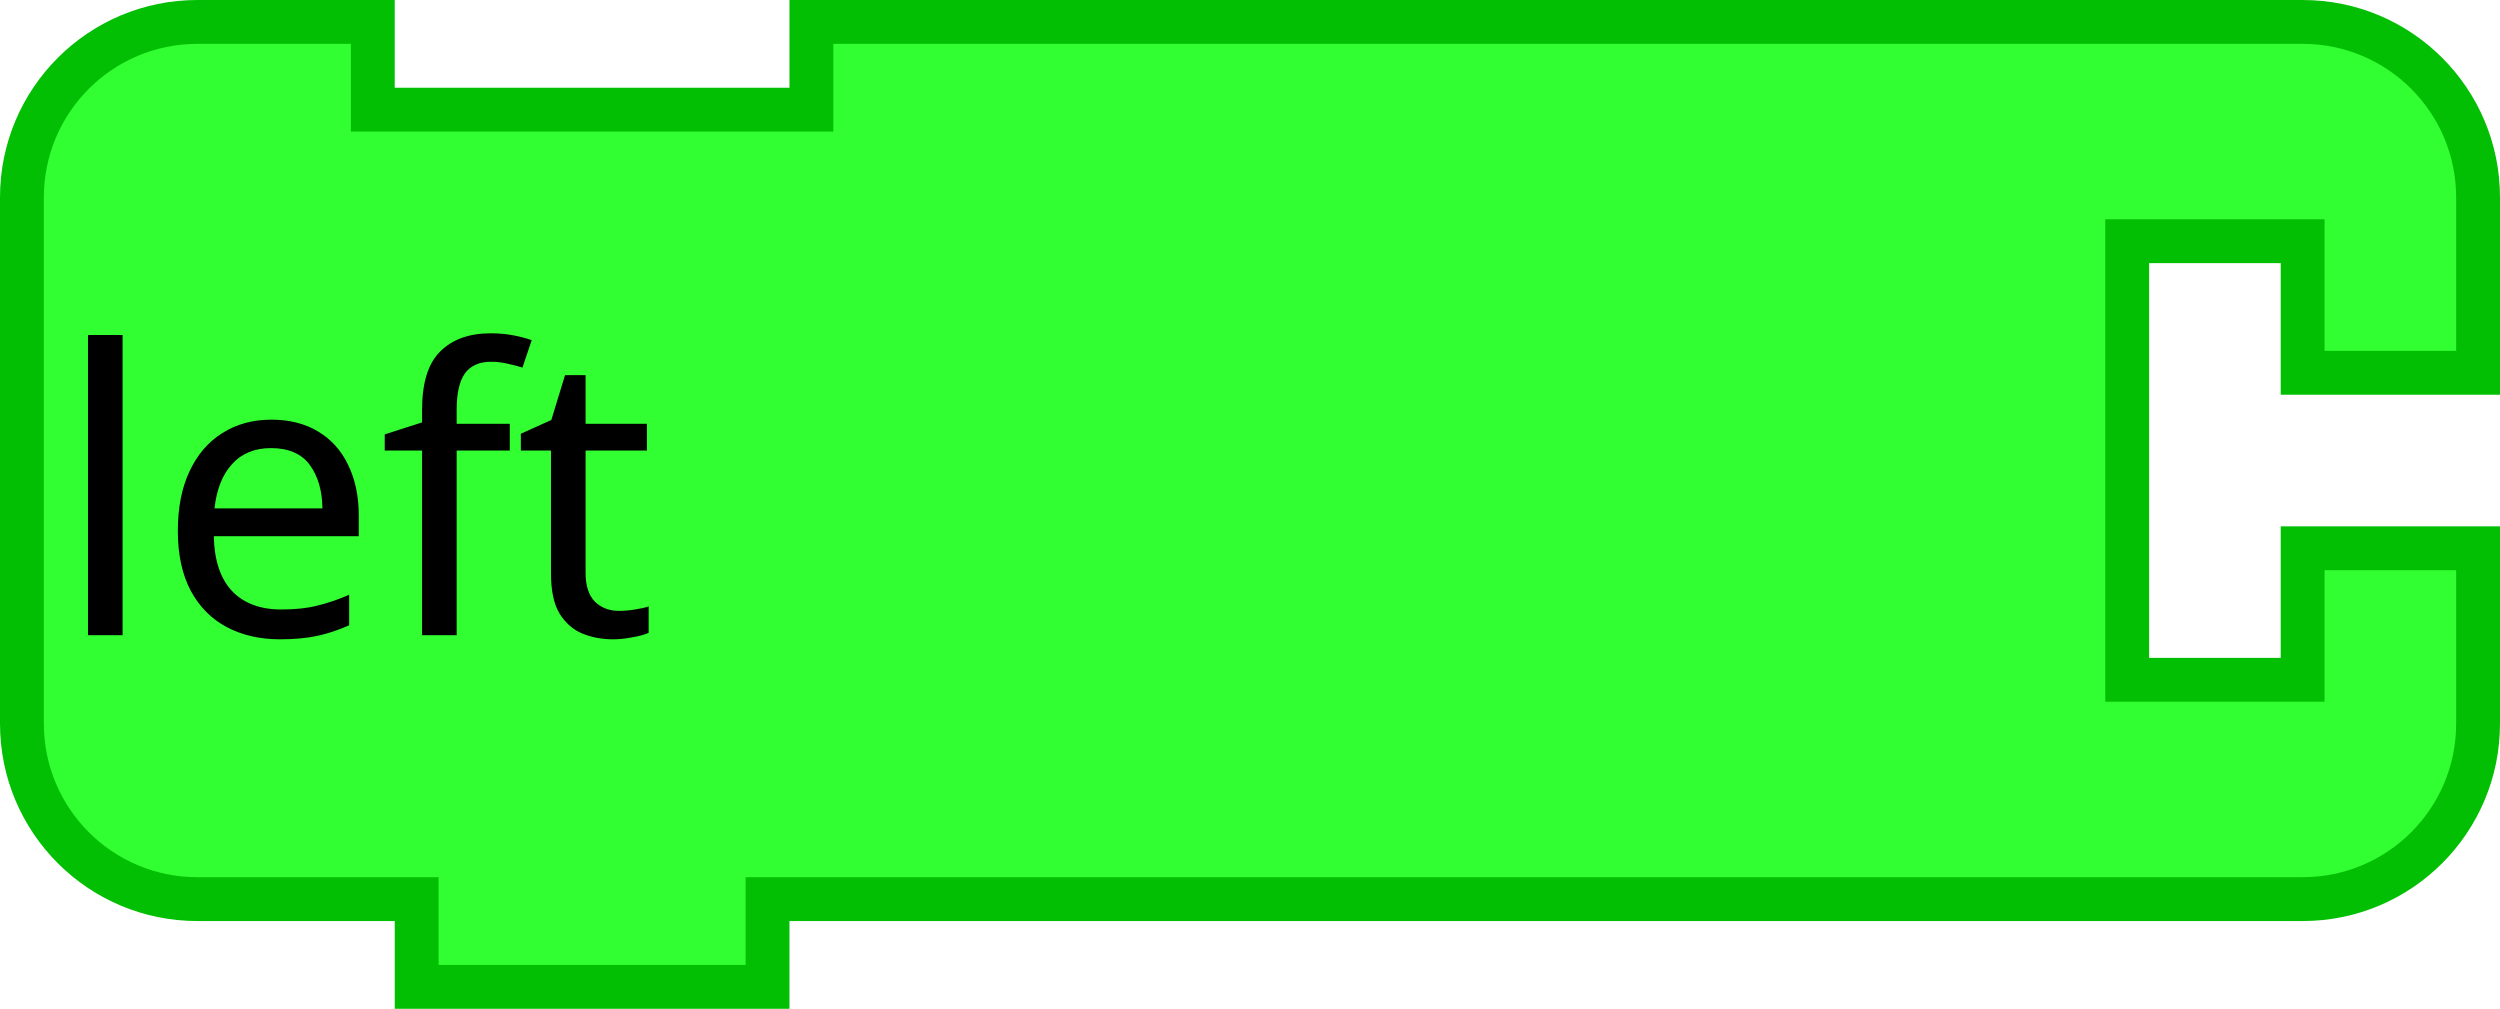
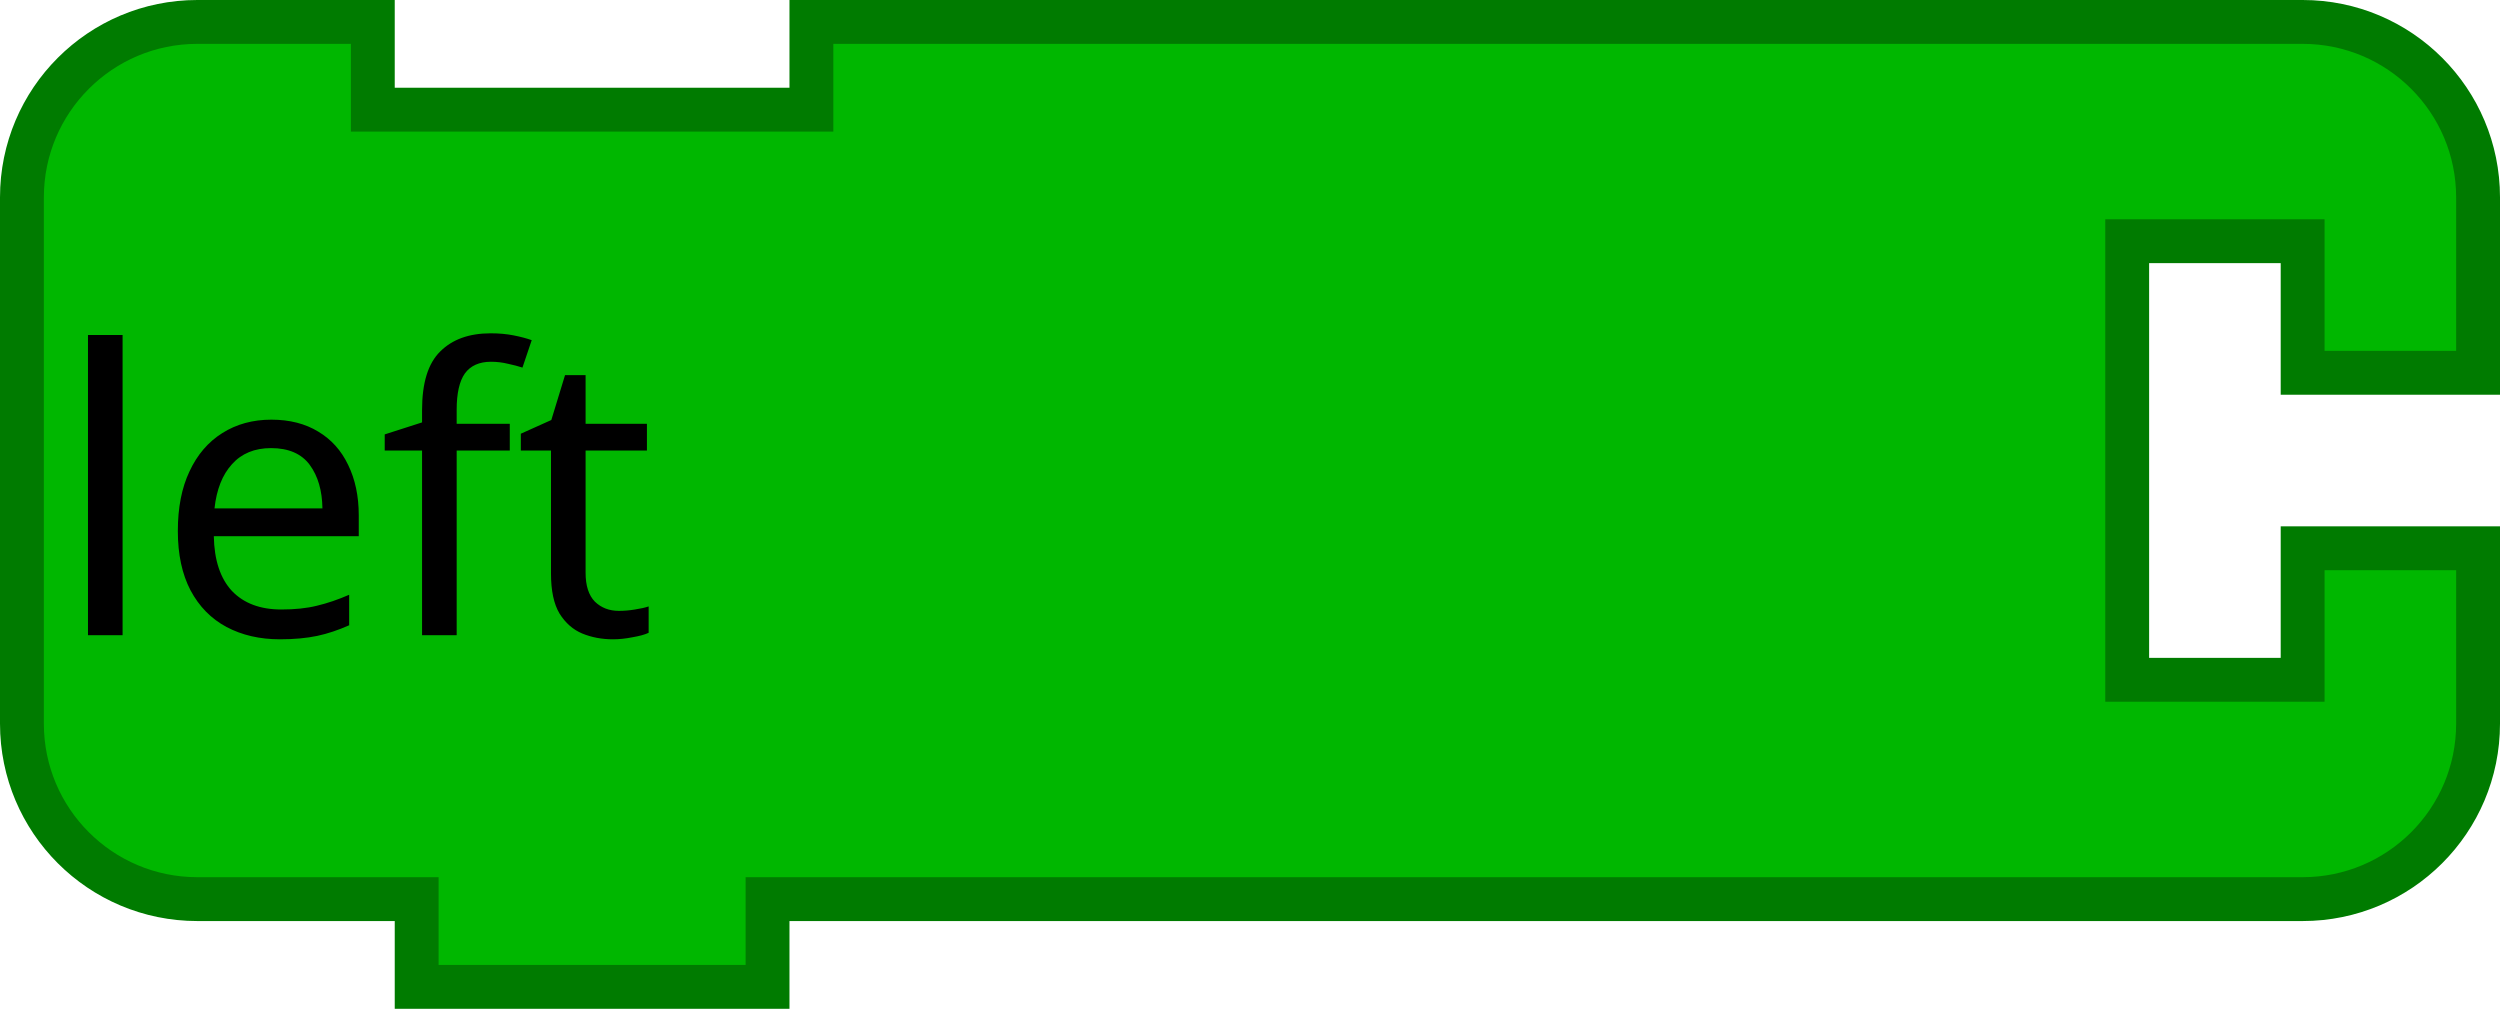
<svg xmlns="http://www.w3.org/2000/svg" version="1.1" width="114" height="46" id="svg2">
-   <defs id="defs10" />
  <g transform="scale(2,2)" id="g4">
-     <path d="m 0.5,8.5 0,-4 a 4,4 90 0 1 4,-4 l 4,0 0,2 10,0 0,-2 30,0 4,0 a 4,4 90 0 1 4,4 l 0,4 -4,0 0,-3 -4,0 0,10 4,0 0,-3 4,0 0,4 a 4,4 90 0 1 -4,4 l -4,0 -30,0 -1,0 0,2 -8,0 0,-2 -1,0 -4,0 a 4,4 90 0 1 -4,-4 l 0,-4 0,-4 z" id="path6" style="fill:#32ff32;fill-opacity:1;stroke:#03bf03;stroke-width:1;stroke-linecap:round;stroke-opacity:1" />
+     <path d="m 0.5,8.5 0,-4 a 4,4 90 0 1 4,-4 l 4,0 0,2 10,0 0,-2 30,0 4,0 a 4,4 90 0 1 4,4 l 0,4 -4,0 0,-3 -4,0 0,10 4,0 0,-3 4,0 0,4 a 4,4 90 0 1 -4,4 l -4,0 -30,0 -1,0 0,2 -8,0 0,-2 -1,0 -4,0 a 4,4 90 0 1 -4,-4 l 0,-4 0,-4 z" id="path6" style="fill:#00b700;fill-opacity:1;stroke:#007b00;stroke-width:1;stroke-linecap:round;stroke-opacity:1" />
  </g>
  <text x="46.448" y="28.965" id="text2989" xml:space="preserve" style="font-size:16px;font-style:normal;font-weight:normal;text-align:end;line-height:125%;letter-spacing:0px;word-spacing:0px;text-anchor:end;fill:#000000;fill-opacity:1;stroke:none;font-family:Sans">
    <tspan x="42.448" y="28.965" id="tspan2991" style="font-size:18px">left</tspan>
  </text>
</svg>
